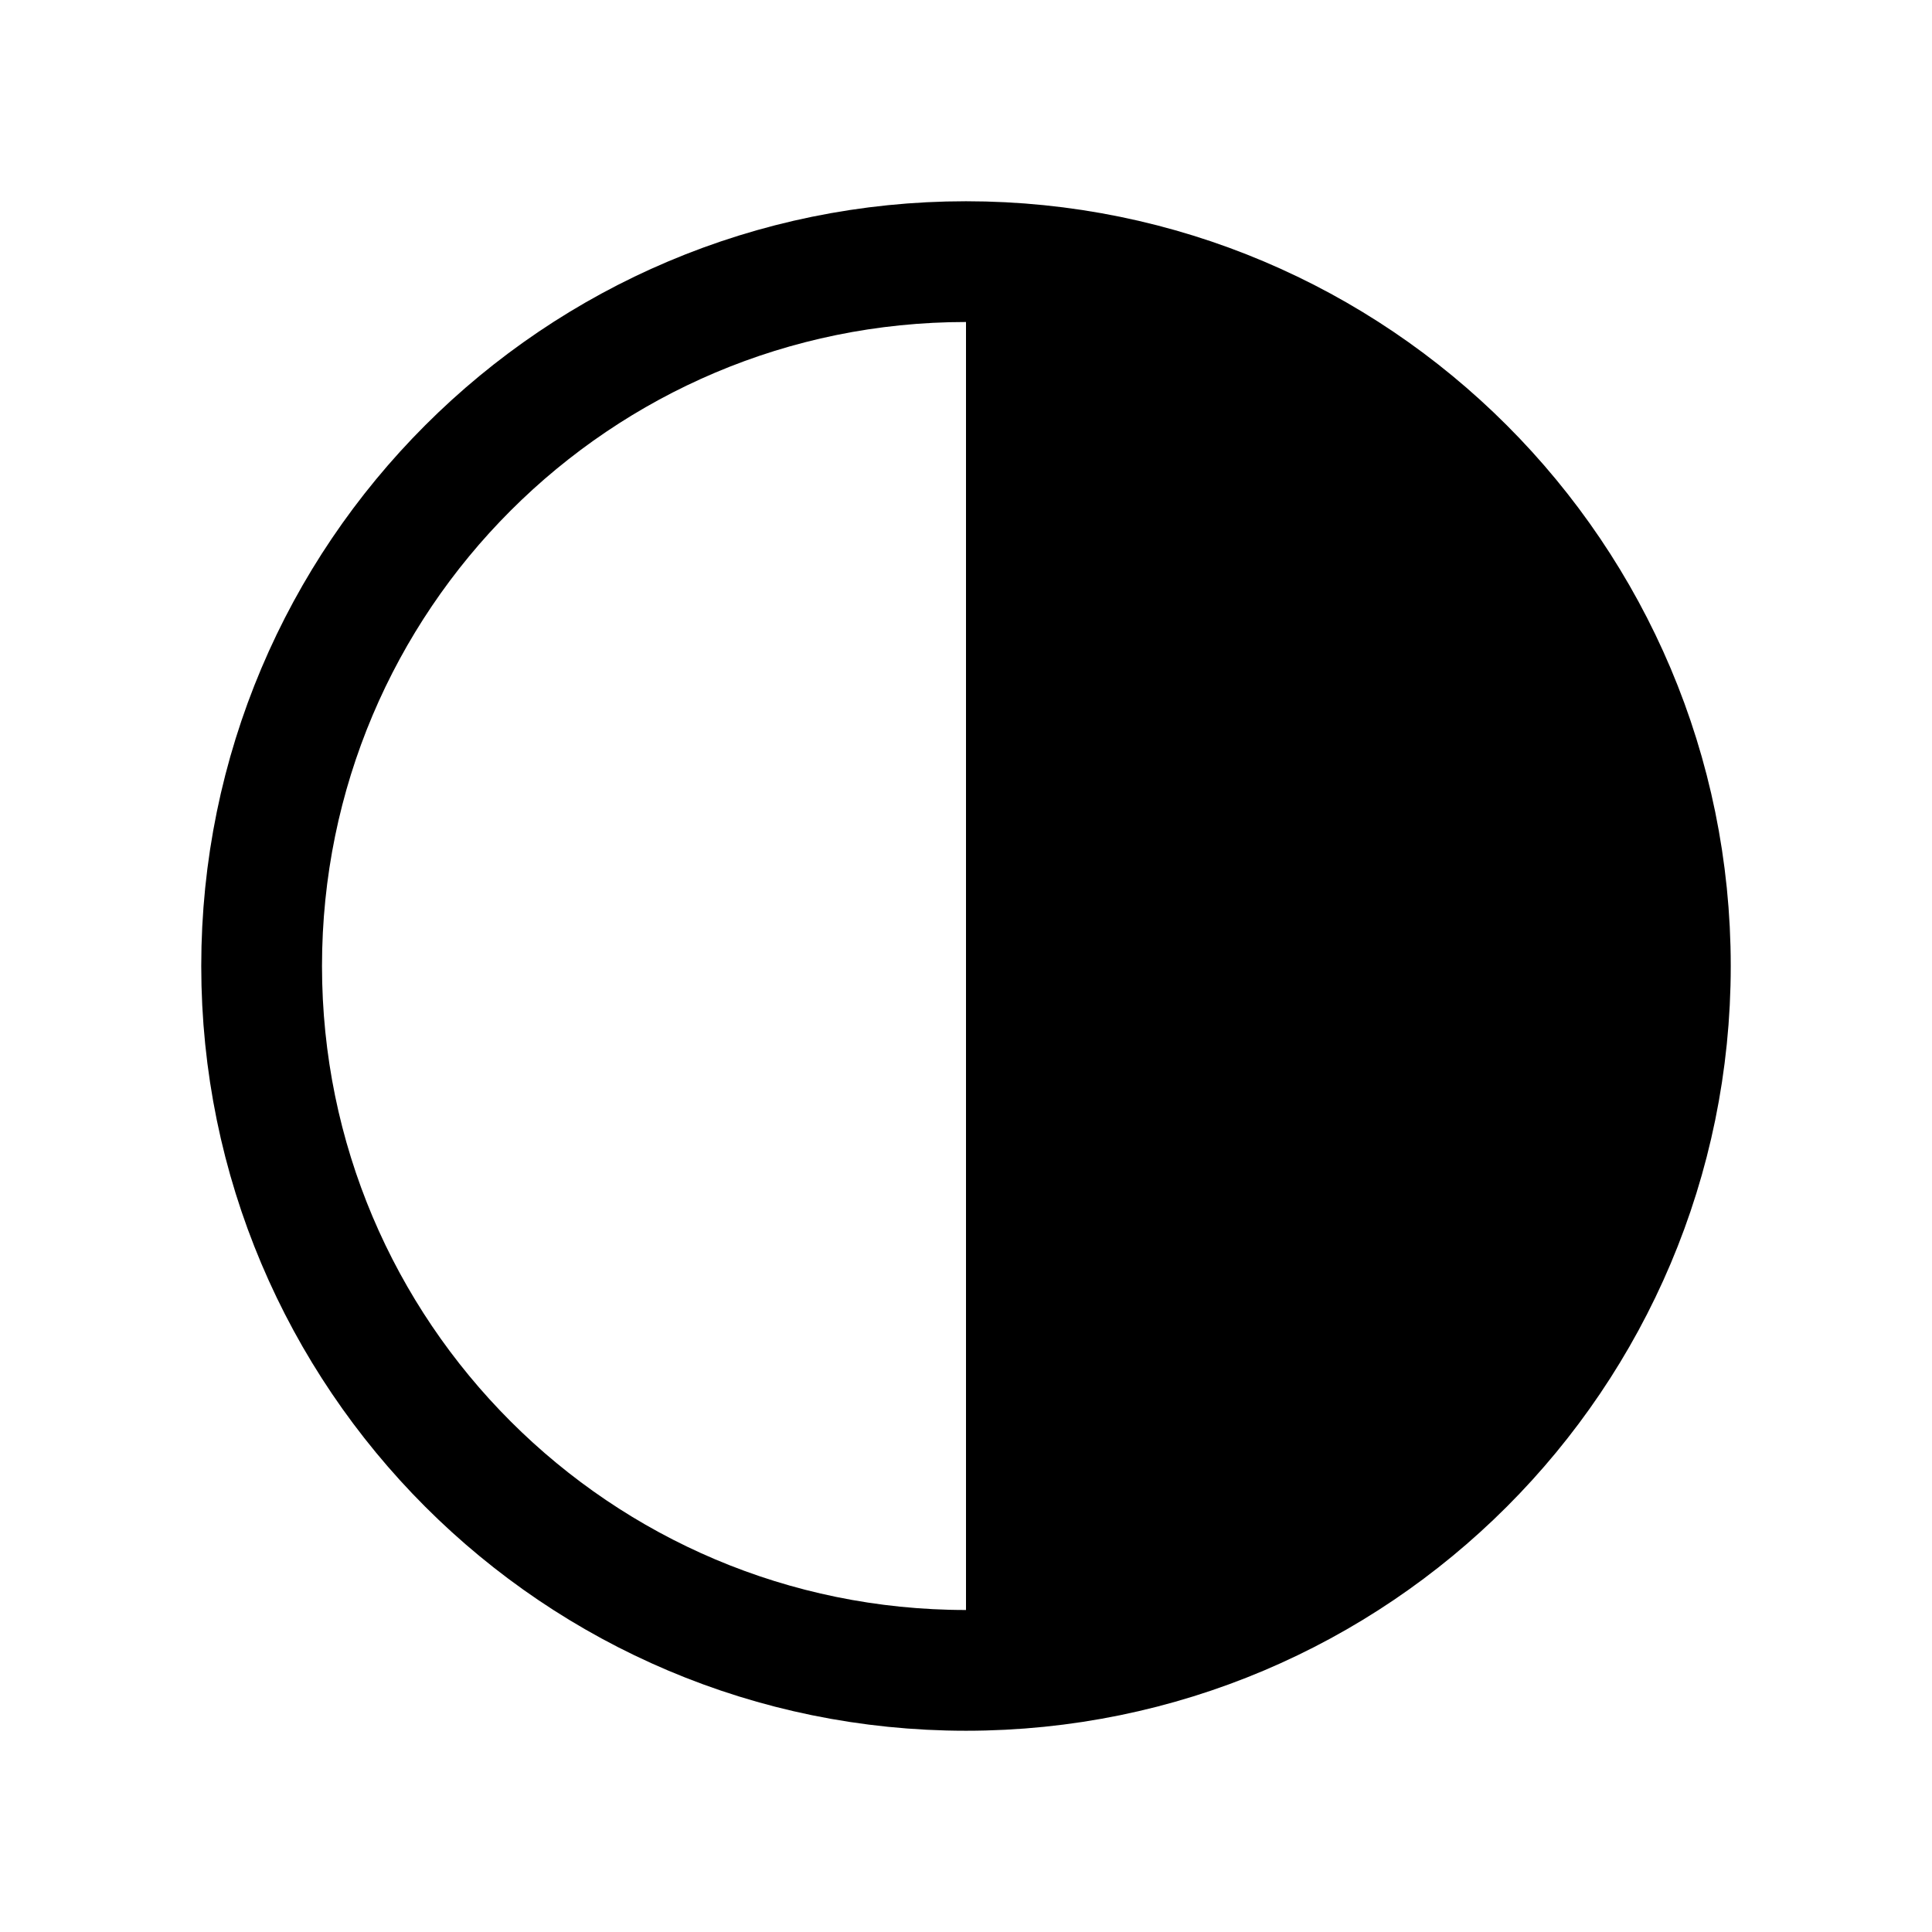
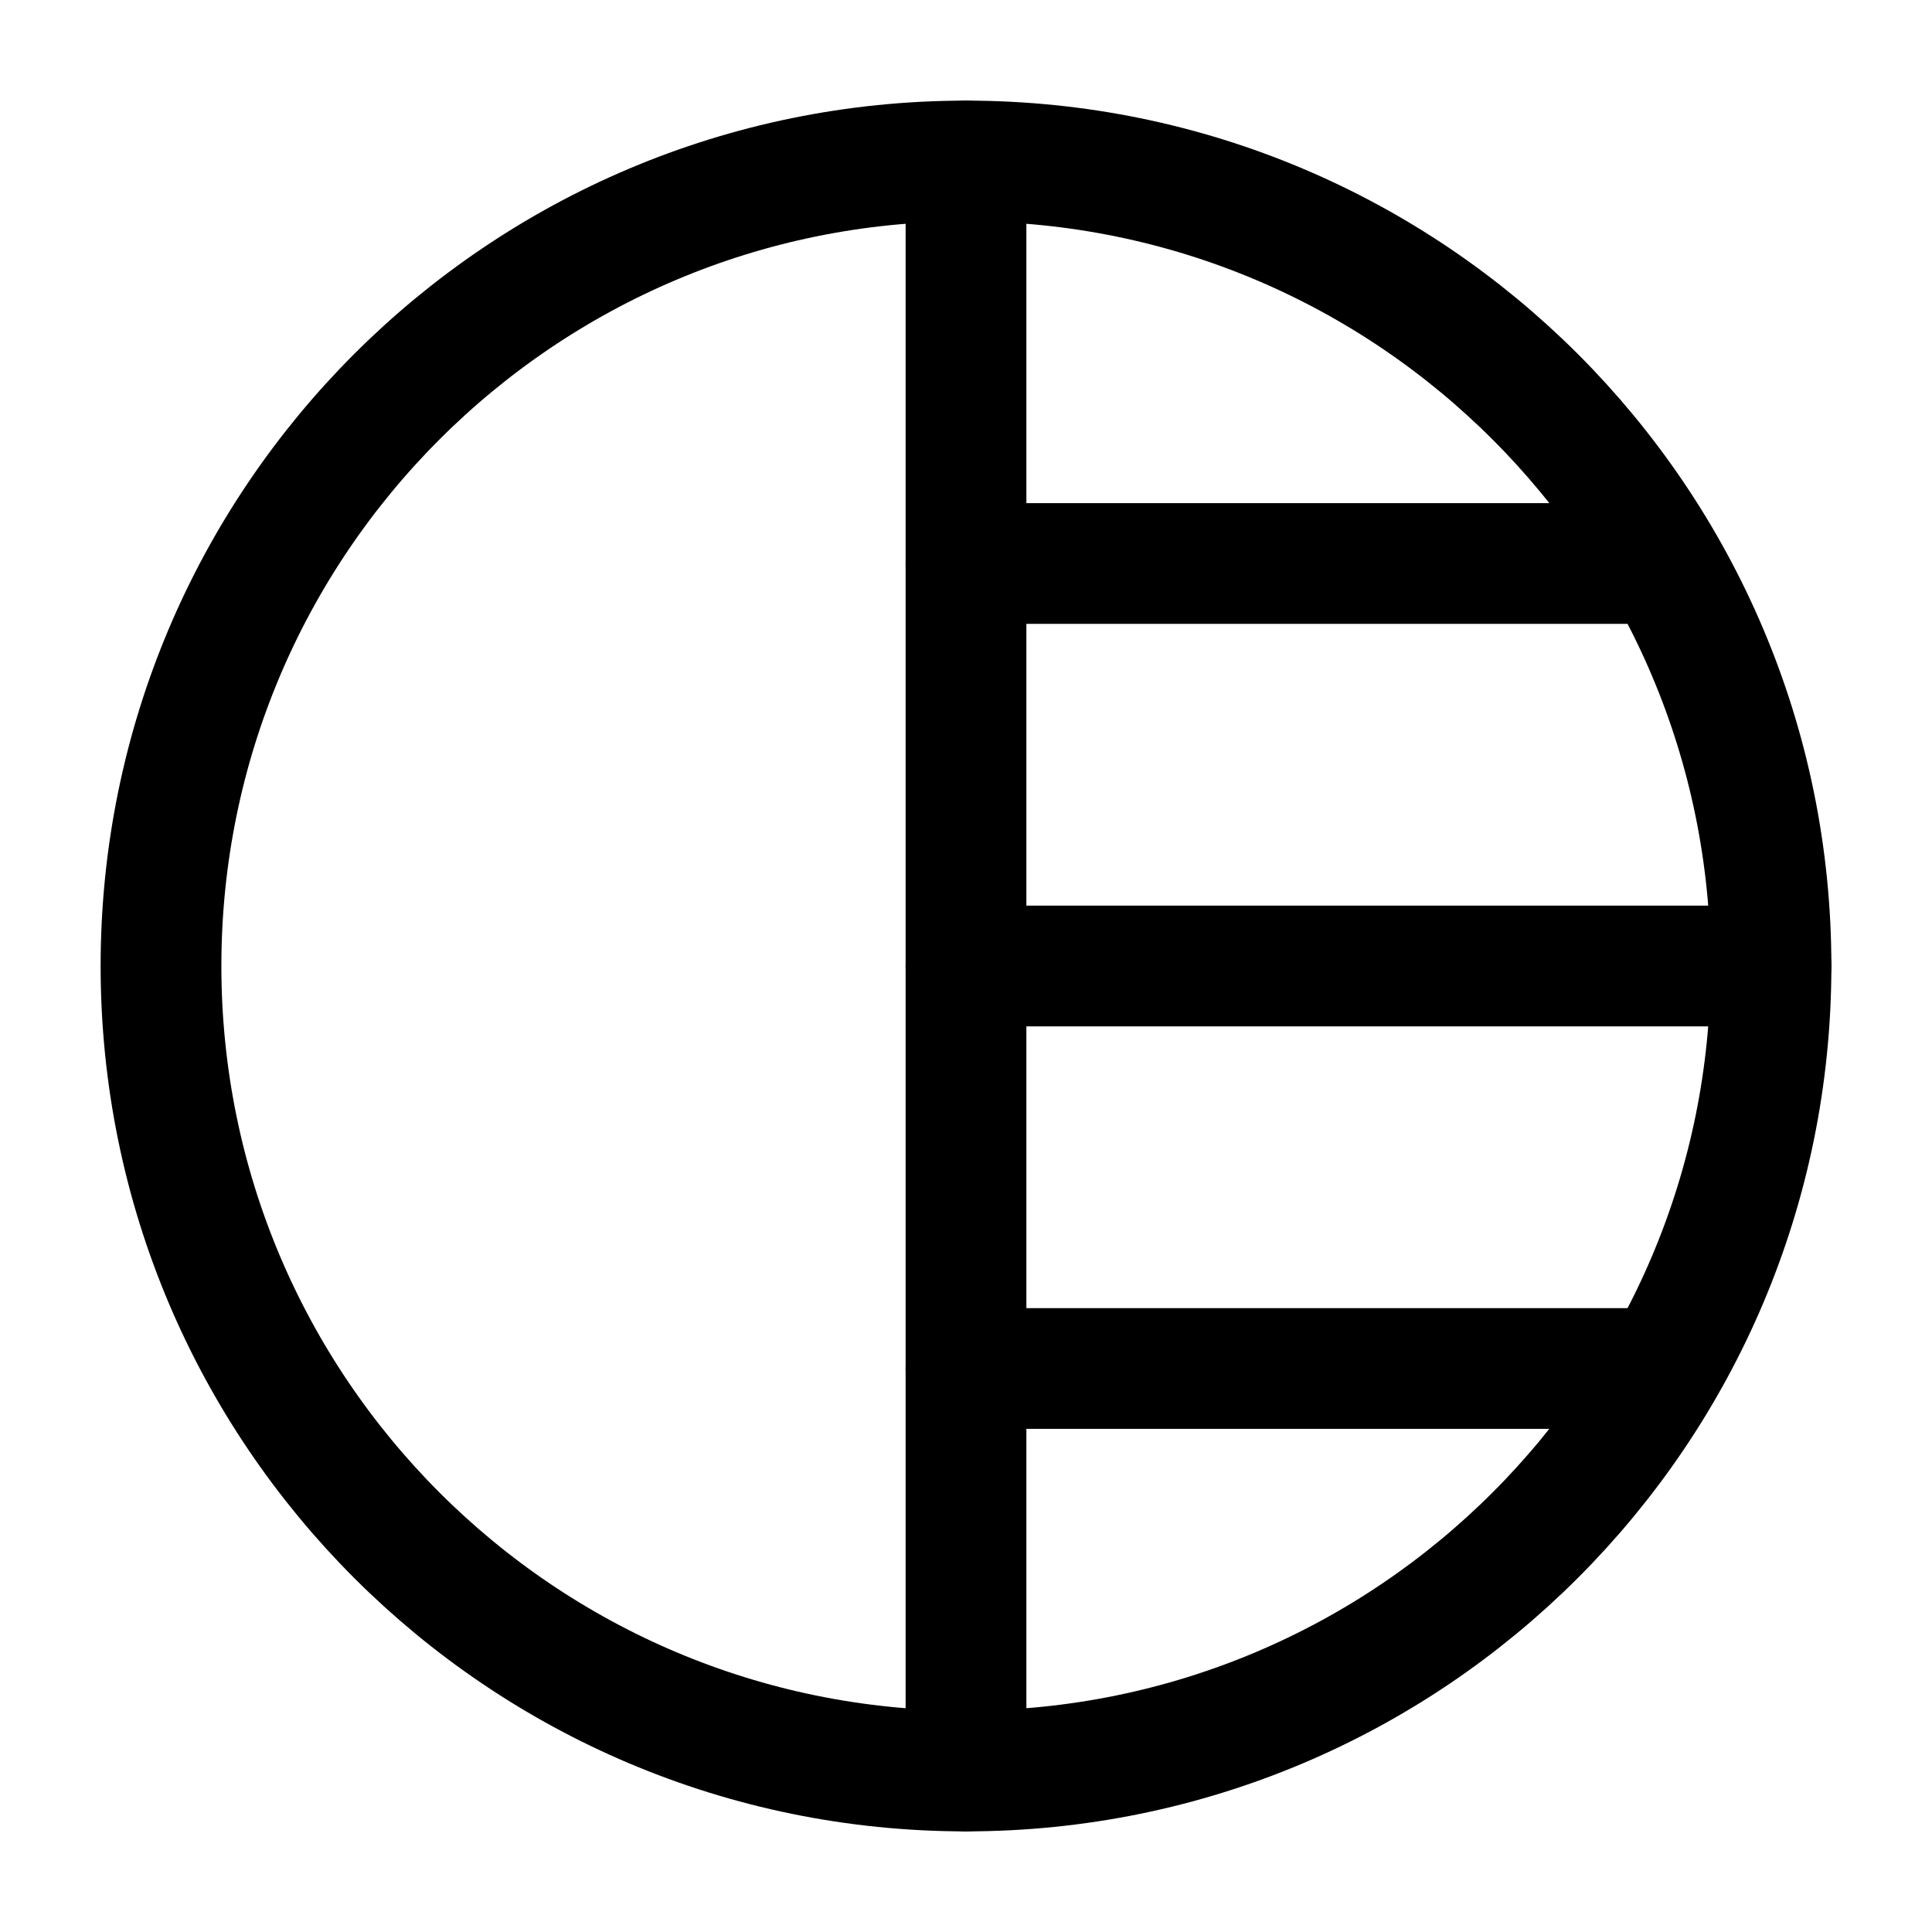
<svg xmlns="http://www.w3.org/2000/svg" width="24" height="24" viewBox="0 0 24 24" fill="none">
-   <circle cx="12" cy="12" r="8.75" stroke="currentColor" stroke-width="1.5" />
-   <path d="M12 3.25a8.75 8.75 0 0 1 0 17.5Z" fill="currentColor" stroke="none" />
+   <circle cx="12" cy="12" r="10" stroke="currentColor" stroke-linecap="round" stroke-linejoin="round" stroke-width="1.5" />
+   <path d="M12 22V2" stroke="currentColor" stroke-linecap="round" stroke-linejoin="round" stroke-width="1.5" />
+   <path d="M12 7L20.5 7" stroke="currentColor" stroke-linecap="round" stroke-width="1.5" />
+   <path d="M12 17L20.5 17" stroke="currentColor" stroke-linecap="round" stroke-width="1.5" />
+   <path d="M12 12H22" stroke="currentColor" stroke-linecap="round" stroke-width="1.5" />
</svg>
